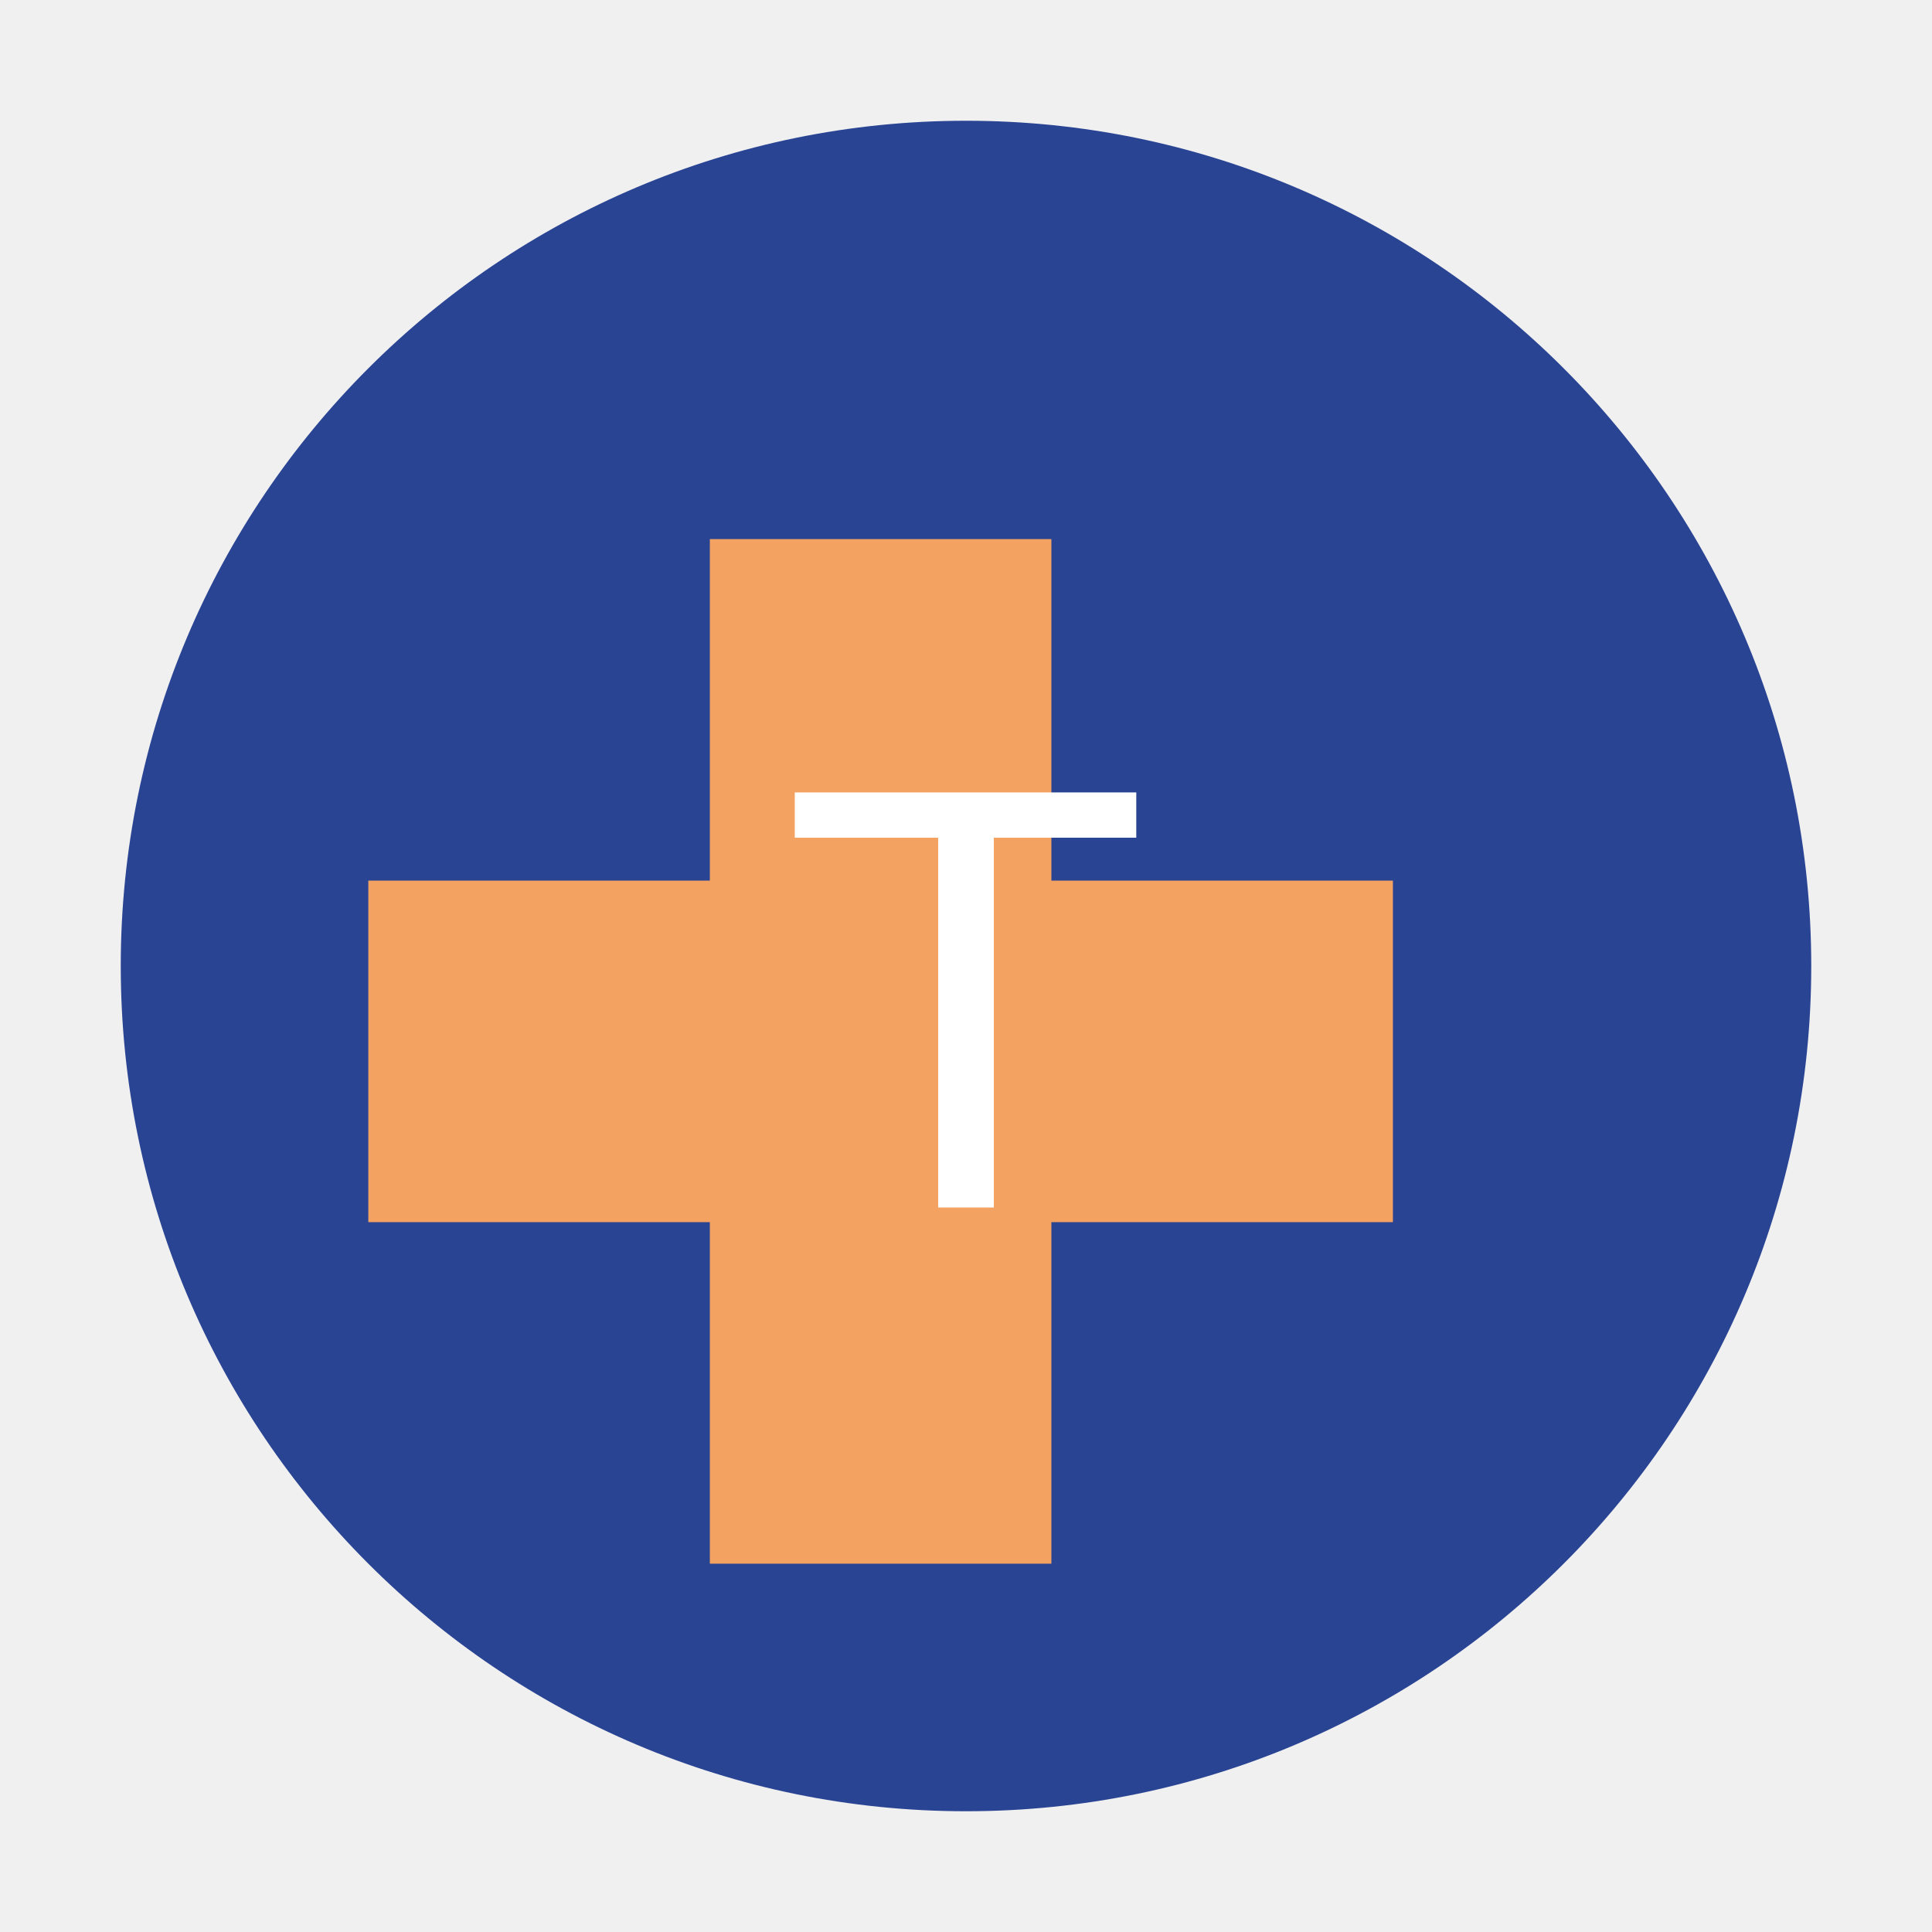
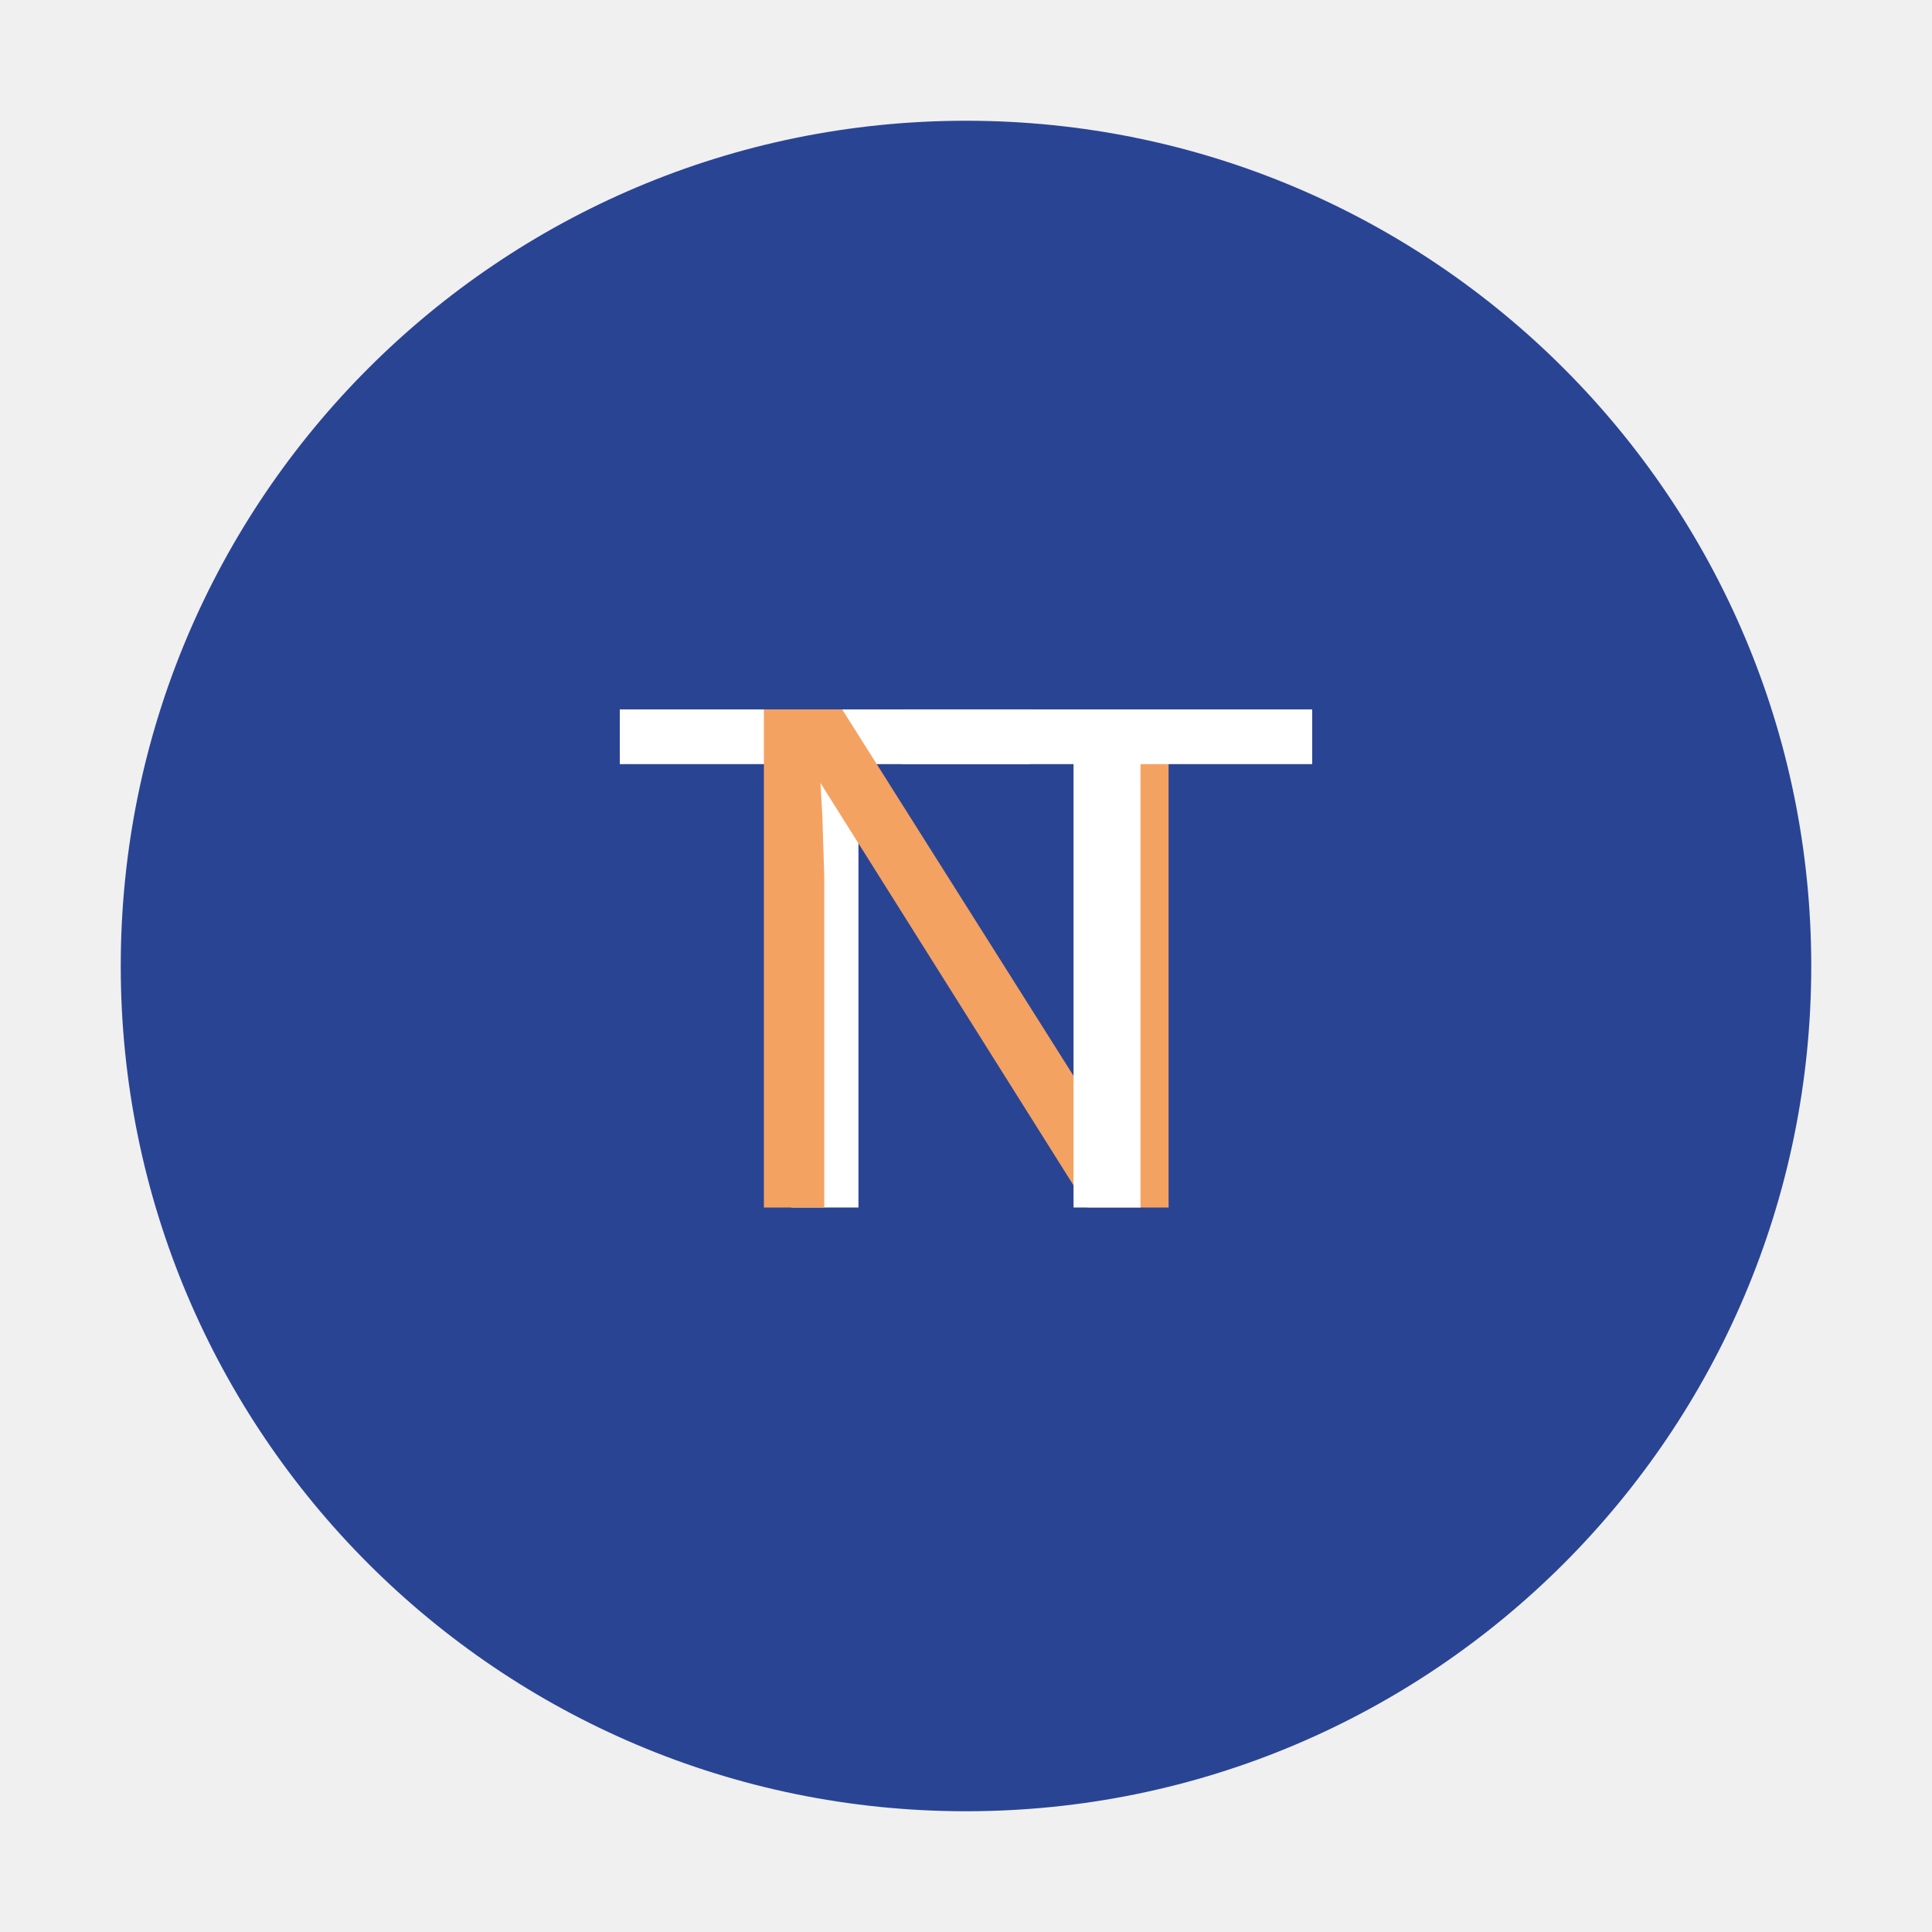
<svg xmlns="http://www.w3.org/2000/svg" width="32" height="32" viewBox="0 0 32 32">
  <circle cx="16" cy="16" r="14" fill="#2A4494" />
-   <path d="M12 10 L16 14 L20 10 L24 14 L20 18 L24 22 L20 26 L16 22 L12 26 L8 22 L12 18 L8 14 Z" fill="#F4A261" transform="rotate(45 16 16)" />
-   <text x="16" y="20" font-size="10" text-anchor="middle" fill="white" font-family="Arial, sans-serif">T</text>
+   <text x="10" y="20" font-size="12" text-anchor="start" fill="white" font-family="Arial, sans-serif">T</text>
+   <text x="16" y="20" font-size="12" text-anchor="middle" fill="#F4A261" font-family="Arial, sans-serif">N</text>
+   <text x="22" y="20" font-size="12" text-anchor="end" fill="white" font-family="Arial, sans-serif">T</text>
</svg>
